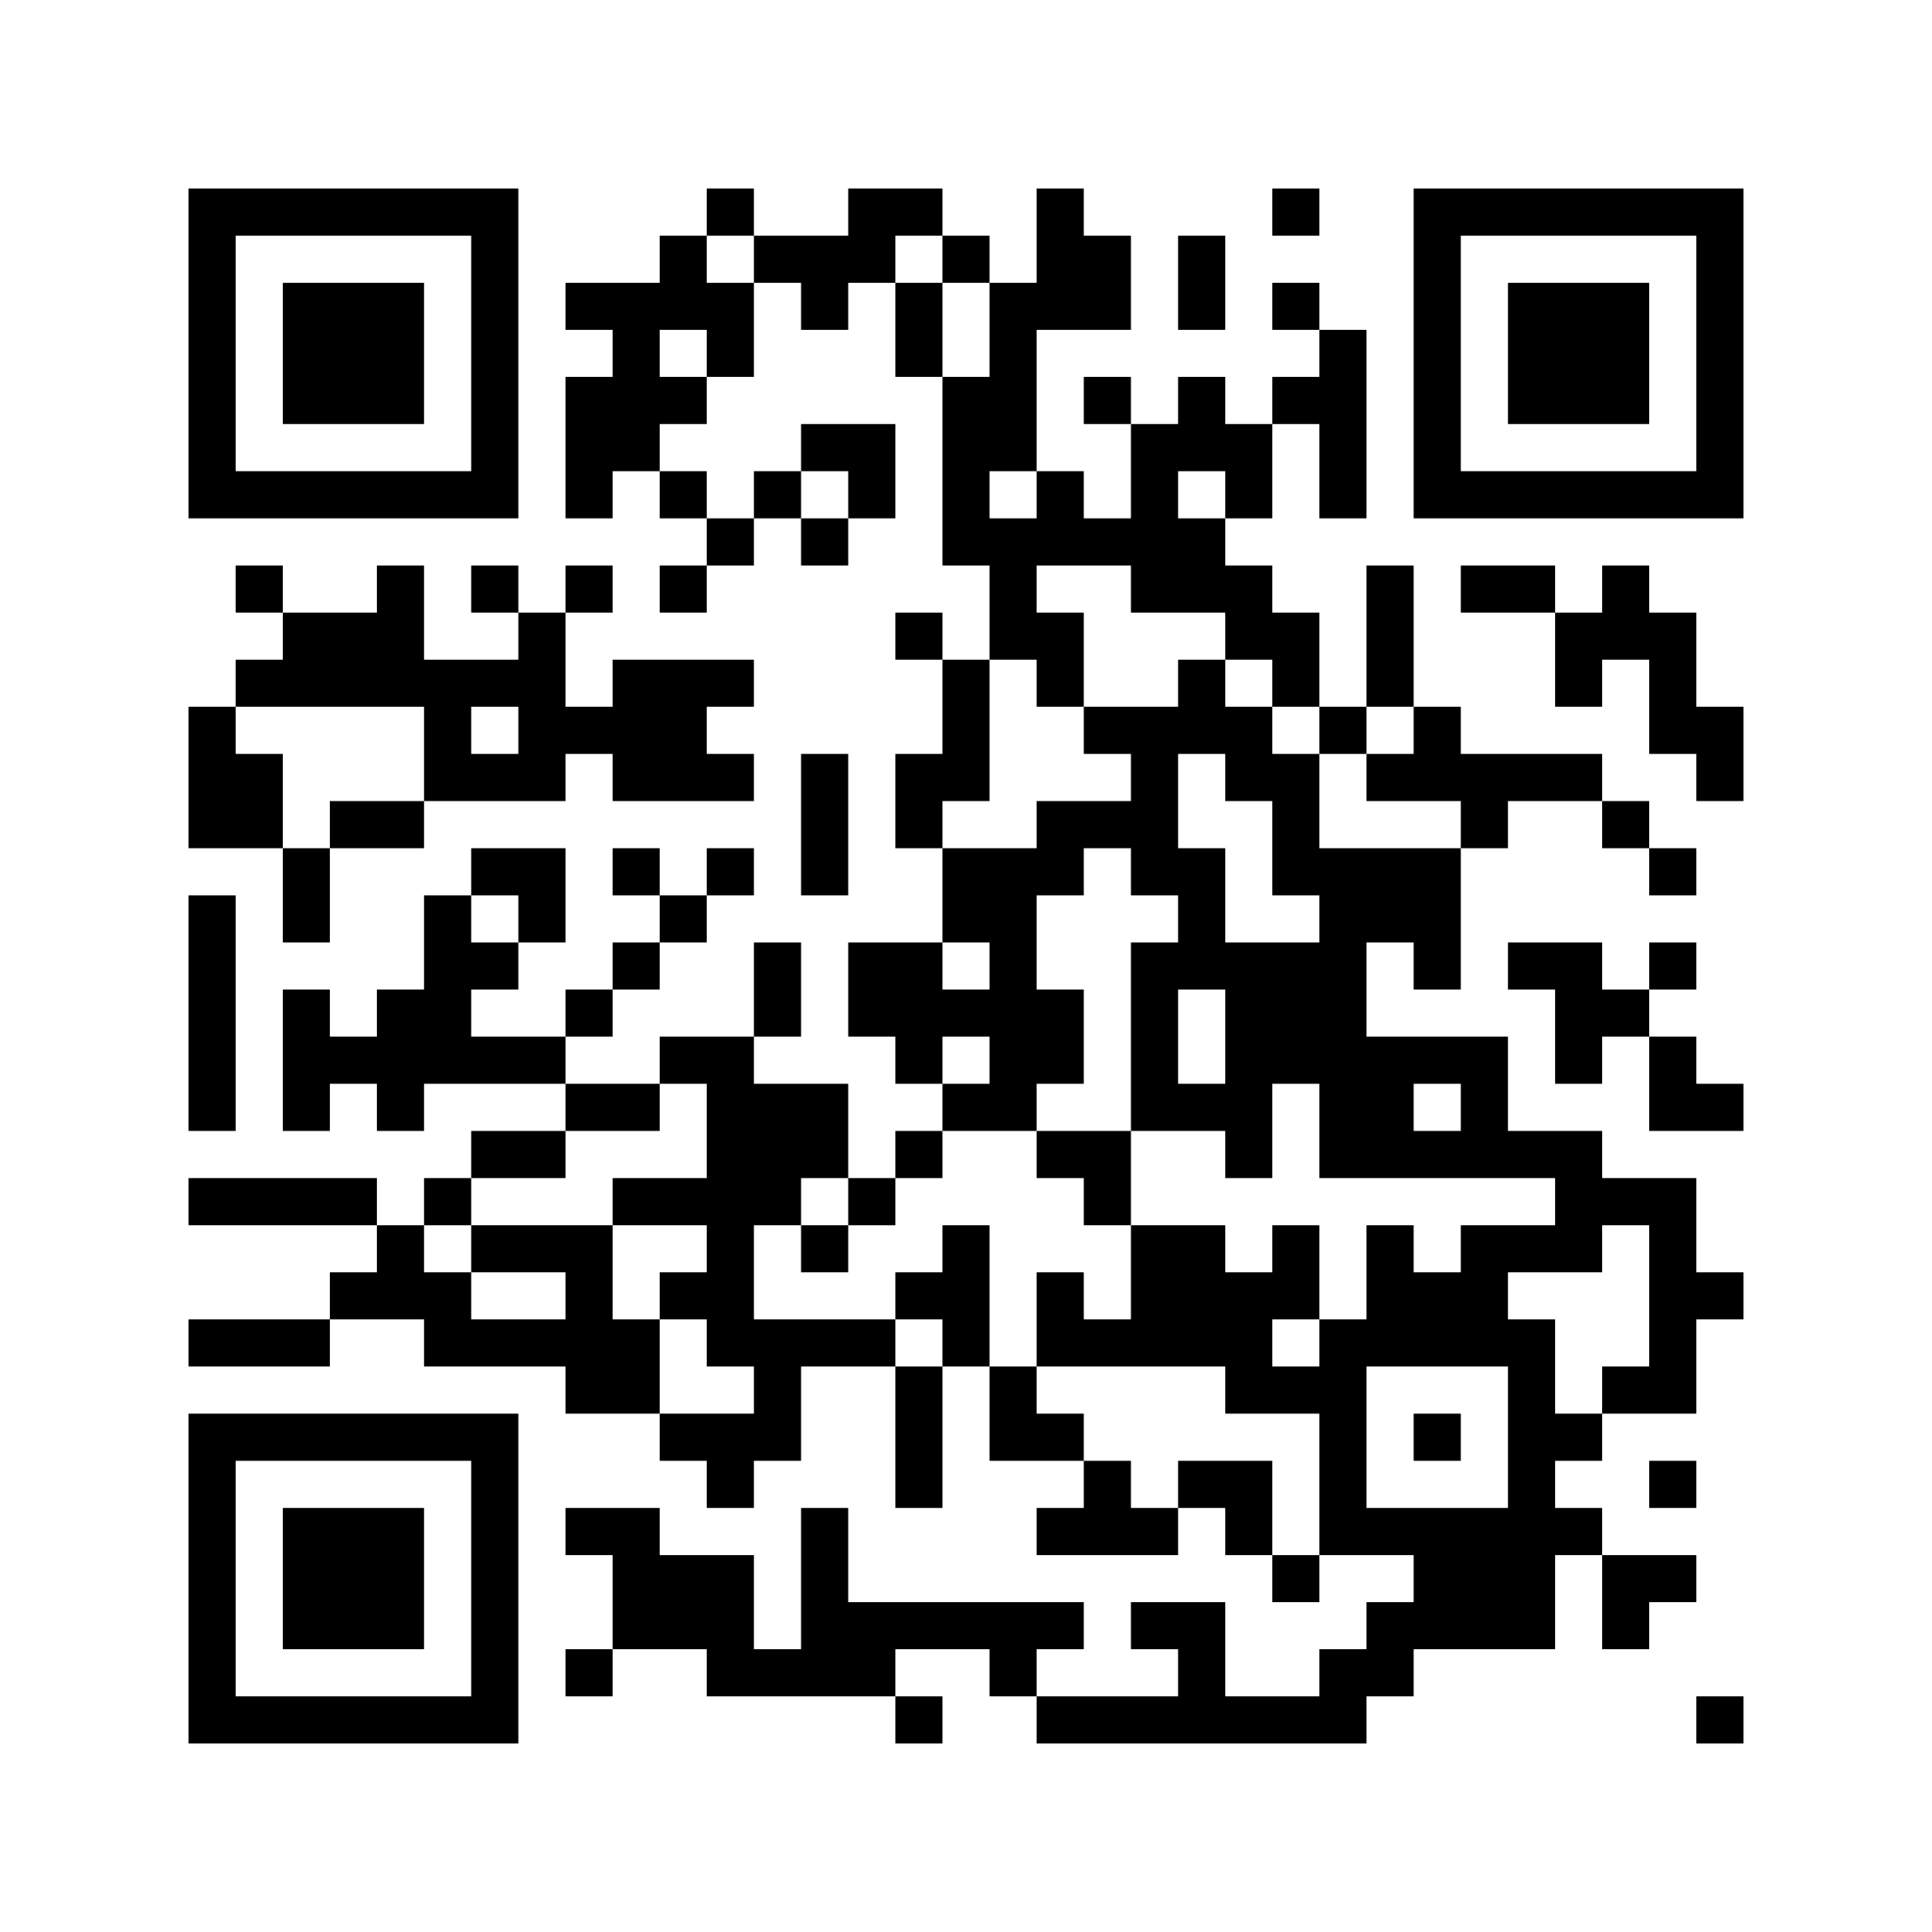
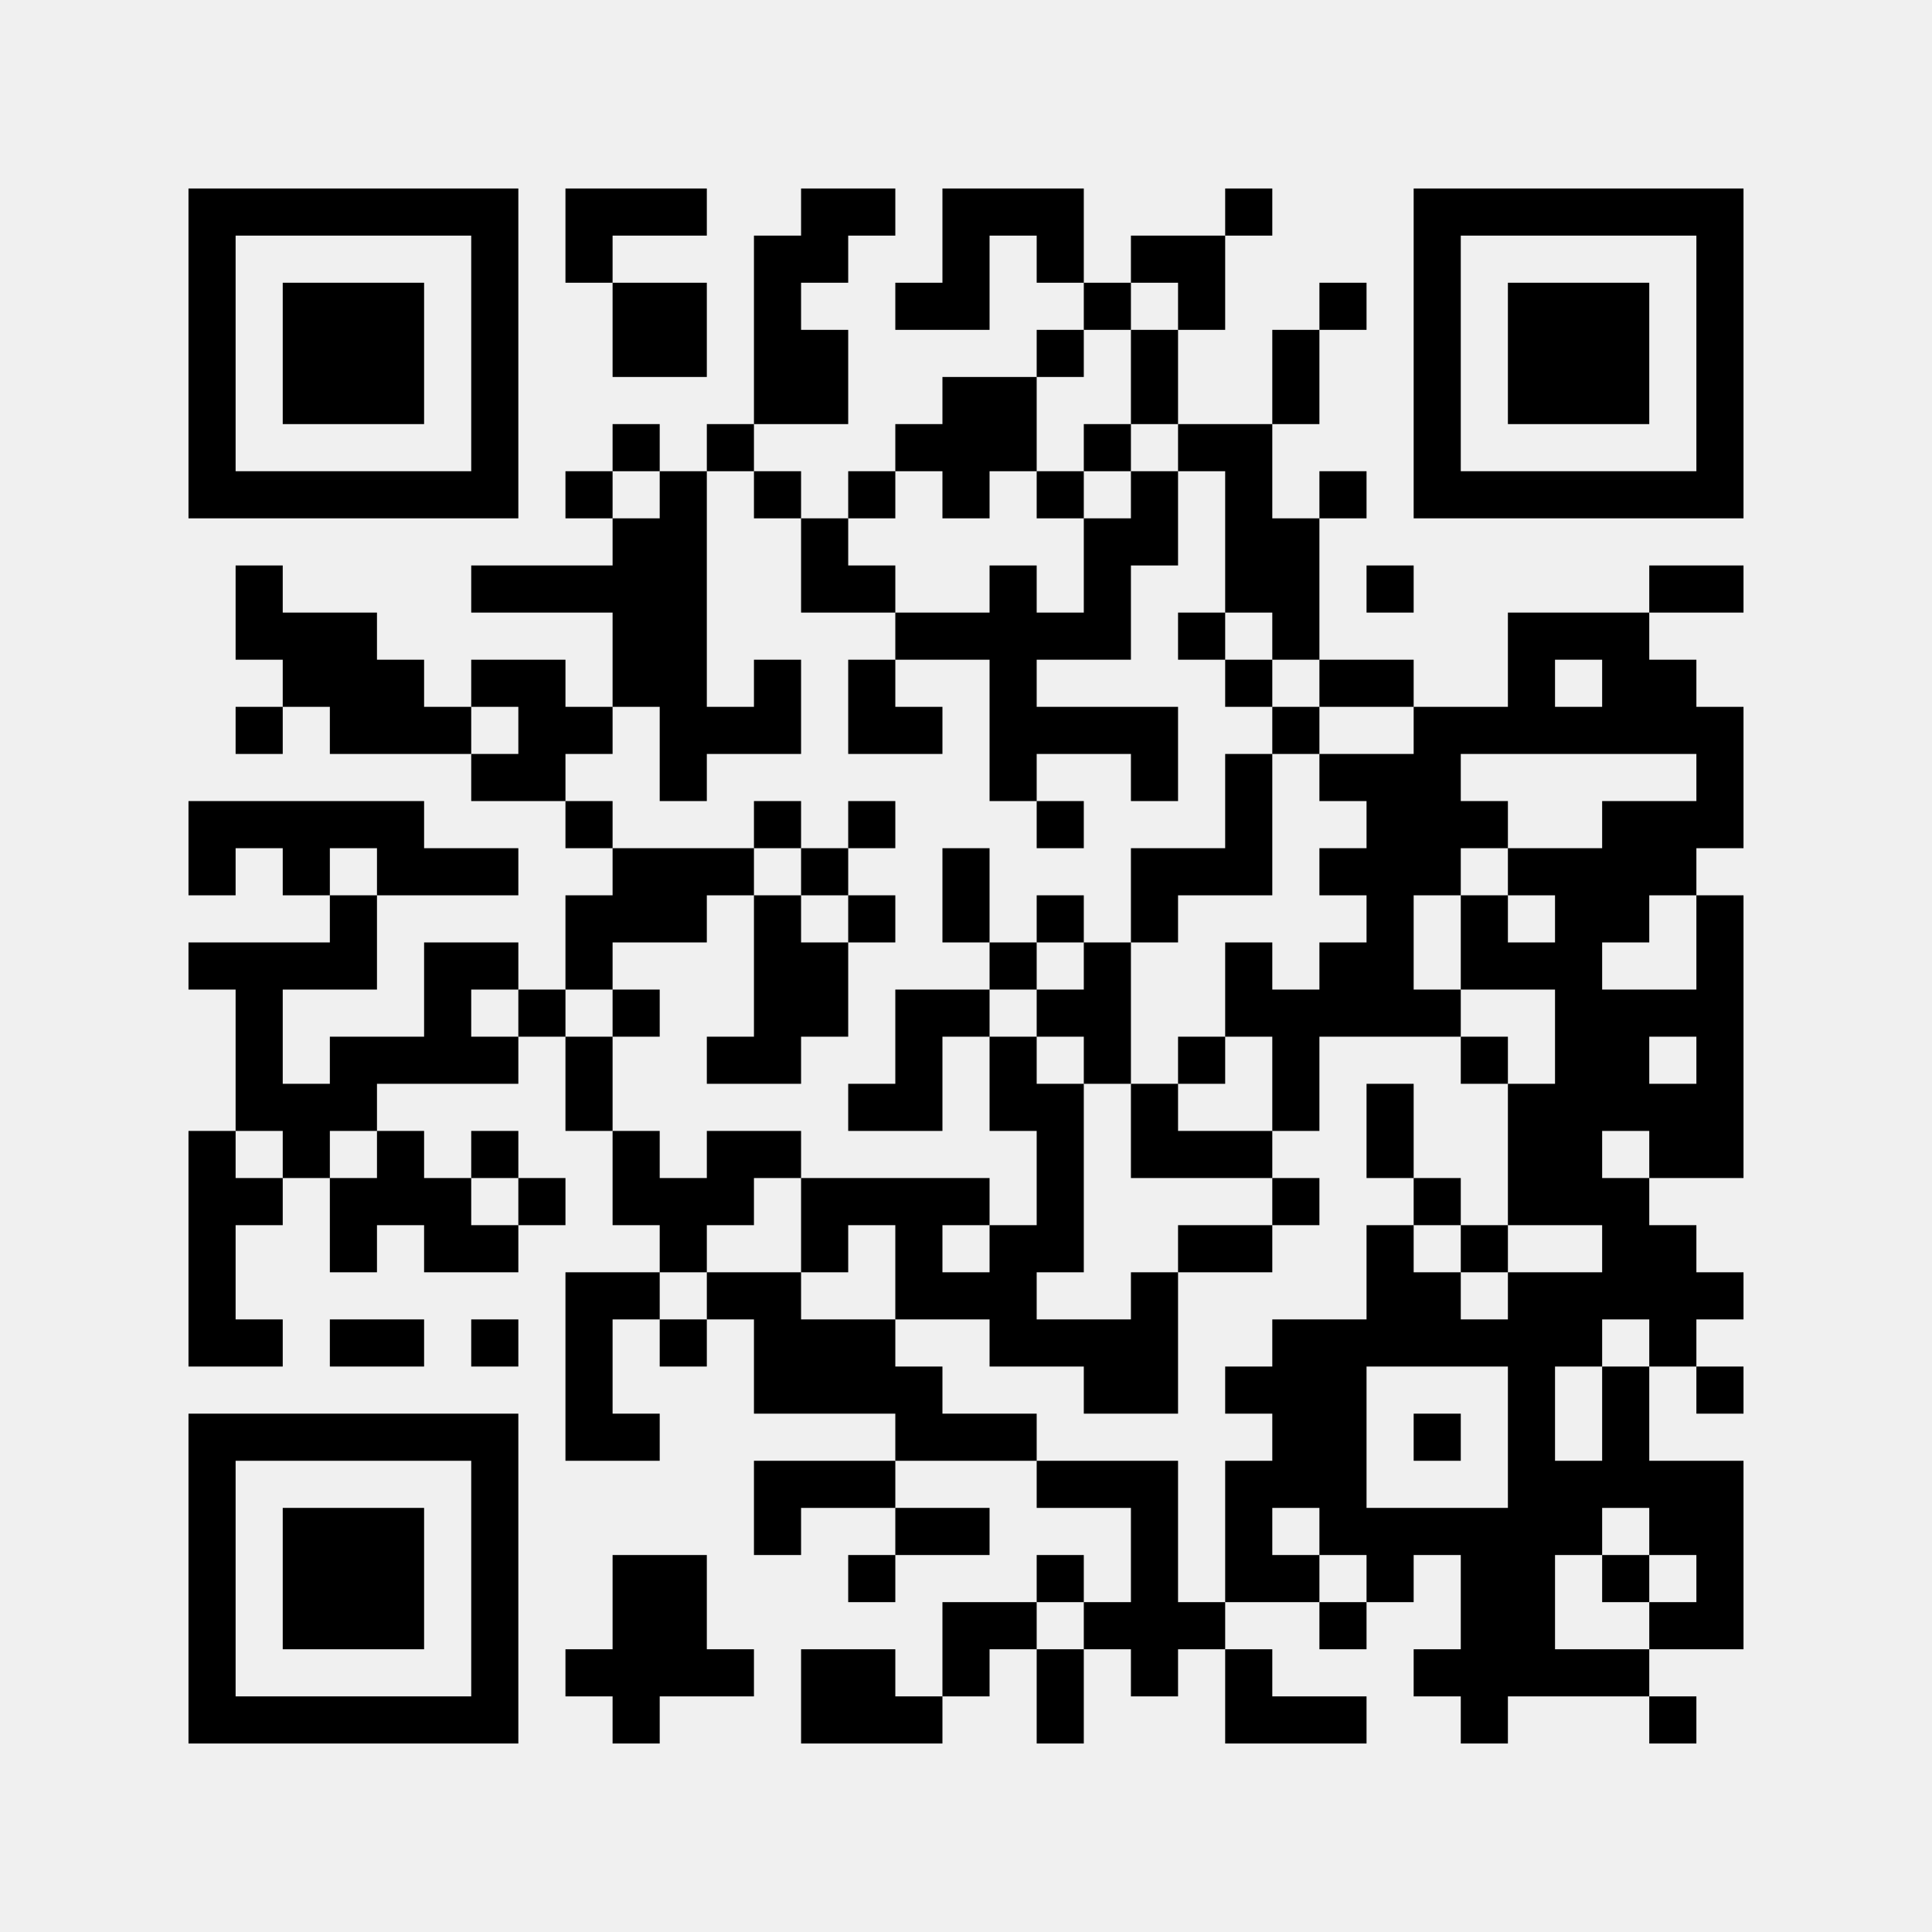
- <svg xmlns="http://www.w3.org/2000/svg" width="41mm" height="41mm" version="1.1" viewBox="0 0 41 41" fill_color="#000000">
-   <rect x="0" y="0" width="100%" height="100%" fill="#FFFFFF" />
-   <path d="M4,4H5V5H4zM5,4H6V5H5zM6,4H7V5H6zM7,4H8V5H7zM8,4H9V5H8zM9,4H10V5H9zM10,4H11V5H10zM15,4H16V5H15zM18,4H19V5H18zM19,4H20V5H19zM22,4H23V5H22zM27,4H28V5H27zM30,4H31V5H30zM31,4H32V5H31zM32,4H33V5H32zM33,4H34V5H33zM34,4H35V5H34zM35,4H36V5H35zM36,4H37V5H36zM4,5H5V6H4zM10,5H11V6H10zM14,5H15V6H14zM16,5H17V6H16zM17,5H18V6H17zM18,5H19V6H18zM20,5H21V6H20zM22,5H23V6H22zM23,5H24V6H23zM25,5H26V6H25zM30,5H31V6H30zM36,5H37V6H36zM4,6H5V7H4zM6,6H7V7H6zM7,6H8V7H7zM8,6H9V7H8zM10,6H11V7H10zM12,6H13V7H12zM13,6H14V7H13zM14,6H15V7H14zM15,6H16V7H15zM17,6H18V7H17zM19,6H20V7H19zM21,6H22V7H21zM22,6H23V7H22zM23,6H24V7H23zM25,6H26V7H25zM27,6H28V7H27zM30,6H31V7H30zM32,6H33V7H32zM33,6H34V7H33zM34,6H35V7H34zM36,6H37V7H36zM4,7H5V8H4zM6,7H7V8H6zM7,7H8V8H7zM8,7H9V8H8zM10,7H11V8H10zM13,7H14V8H13zM15,7H16V8H15zM19,7H20V8H19zM21,7H22V8H21zM28,7H29V8H28zM30,7H31V8H30zM32,7H33V8H32zM33,7H34V8H33zM34,7H35V8H34zM36,7H37V8H36zM4,8H5V9H4zM6,8H7V9H6zM7,8H8V9H7zM8,8H9V9H8zM10,8H11V9H10zM12,8H13V9H12zM13,8H14V9H13zM14,8H15V9H14zM20,8H21V9H20zM21,8H22V9H21zM23,8H24V9H23zM25,8H26V9H25zM27,8H28V9H27zM28,8H29V9H28zM30,8H31V9H30zM32,8H33V9H32zM33,8H34V9H33zM34,8H35V9H34zM36,8H37V9H36zM4,9H5V10H4zM10,9H11V10H10zM12,9H13V10H12zM13,9H14V10H13zM17,9H18V10H17zM18,9H19V10H18zM20,9H21V10H20zM21,9H22V10H21zM24,9H25V10H24zM25,9H26V10H25zM26,9H27V10H26zM28,9H29V10H28zM30,9H31V10H30zM36,9H37V10H36zM4,10H5V11H4zM5,10H6V11H5zM6,10H7V11H6zM7,10H8V11H7zM8,10H9V11H8zM9,10H10V11H9zM10,10H11V11H10zM12,10H13V11H12zM14,10H15V11H14zM16,10H17V11H16zM18,10H19V11H18zM20,10H21V11H20zM22,10H23V11H22zM24,10H25V11H24zM26,10H27V11H26zM28,10H29V11H28zM30,10H31V11H30zM31,10H32V11H31zM32,10H33V11H32zM33,10H34V11H33zM34,10H35V11H34zM35,10H36V11H35zM36,10H37V11H36zM15,11H16V12H15zM17,11H18V12H17zM20,11H21V12H20zM21,11H22V12H21zM22,11H23V12H22zM23,11H24V12H23zM24,11H25V12H24zM25,11H26V12H25zM5,12H6V13H5zM8,12H9V13H8zM10,12H11V13H10zM12,12H13V13H12zM14,12H15V13H14zM21,12H22V13H21zM24,12H25V13H24zM25,12H26V13H25zM26,12H27V13H26zM29,12H30V13H29zM31,12H32V13H31zM32,12H33V13H32zM34,12H35V13H34zM6,13H7V14H6zM7,13H8V14H7zM8,13H9V14H8zM11,13H12V14H11zM19,13H20V14H19zM21,13H22V14H21zM22,13H23V14H22zM26,13H27V14H26zM27,13H28V14H27zM29,13H30V14H29zM33,13H34V14H33zM34,13H35V14H34zM35,13H36V14H35zM5,14H6V15H5zM6,14H7V15H6zM7,14H8V15H7zM8,14H9V15H8zM9,14H10V15H9zM10,14H11V15H10zM11,14H12V15H11zM13,14H14V15H13zM14,14H15V15H14zM15,14H16V15H15zM20,14H21V15H20zM22,14H23V15H22zM25,14H26V15H25zM27,14H28V15H27zM29,14H30V15H29zM33,14H34V15H33zM35,14H36V15H35zM4,15H5V16H4zM9,15H10V16H9zM11,15H12V16H11zM12,15H13V16H12zM13,15H14V16H13zM14,15H15V16H14zM20,15H21V16H20zM23,15H24V16H23zM24,15H25V16H24zM25,15H26V16H25zM26,15H27V16H26zM28,15H29V16H28zM30,15H31V16H30zM35,15H36V16H35zM36,15H37V16H36zM4,16H5V17H4zM5,16H6V17H5zM9,16H10V17H9zM10,16H11V17H10zM11,16H12V17H11zM13,16H14V17H13zM14,16H15V17H14zM15,16H16V17H15zM17,16H18V17H17zM19,16H20V17H19zM20,16H21V17H20zM24,16H25V17H24zM26,16H27V17H26zM27,16H28V17H27zM29,16H30V17H29zM30,16H31V17H30zM31,16H32V17H31zM32,16H33V17H32zM33,16H34V17H33zM36,16H37V17H36zM4,17H5V18H4zM5,17H6V18H5zM7,17H8V18H7zM8,17H9V18H8zM17,17H18V18H17zM19,17H20V18H19zM22,17H23V18H22zM23,17H24V18H23zM24,17H25V18H24zM27,17H28V18H27zM31,17H32V18H31zM34,17H35V18H34zM6,18H7V19H6zM10,18H11V19H10zM11,18H12V19H11zM13,18H14V19H13zM15,18H16V19H15zM17,18H18V19H17zM20,18H21V19H20zM21,18H22V19H21zM22,18H23V19H22zM24,18H25V19H24zM25,18H26V19H25zM27,18H28V19H27zM28,18H29V19H28zM29,18H30V19H29zM30,18H31V19H30zM35,18H36V19H35zM4,19H5V20H4zM6,19H7V20H6zM9,19H10V20H9zM11,19H12V20H11zM14,19H15V20H14zM20,19H21V20H20zM21,19H22V20H21zM25,19H26V20H25zM28,19H29V20H28zM29,19H30V20H29zM30,19H31V20H30zM4,20H5V21H4zM9,20H10V21H9zM10,20H11V21H10zM13,20H14V21H13zM16,20H17V21H16zM18,20H19V21H18zM19,20H20V21H19zM21,20H22V21H21zM24,20H25V21H24zM25,20H26V21H25zM26,20H27V21H26zM27,20H28V21H27zM28,20H29V21H28zM30,20H31V21H30zM32,20H33V21H32zM33,20H34V21H33zM35,20H36V21H35zM4,21H5V22H4zM6,21H7V22H6zM8,21H9V22H8zM9,21H10V22H9zM12,21H13V22H12zM16,21H17V22H16zM18,21H19V22H18zM19,21H20V22H19zM20,21H21V22H20zM21,21H22V22H21zM22,21H23V22H22zM24,21H25V22H24zM26,21H27V22H26zM27,21H28V22H27zM28,21H29V22H28zM33,21H34V22H33zM34,21H35V22H34zM4,22H5V23H4zM6,22H7V23H6zM7,22H8V23H7zM8,22H9V23H8zM9,22H10V23H9zM10,22H11V23H10zM11,22H12V23H11zM14,22H15V23H14zM15,22H16V23H15zM19,22H20V23H19zM21,22H22V23H21zM22,22H23V23H22zM24,22H25V23H24zM26,22H27V23H26zM27,22H28V23H27zM28,22H29V23H28zM29,22H30V23H29zM30,22H31V23H30zM31,22H32V23H31zM33,22H34V23H33zM35,22H36V23H35zM4,23H5V24H4zM6,23H7V24H6zM8,23H9V24H8zM12,23H13V24H12zM13,23H14V24H13zM15,23H16V24H15zM16,23H17V24H16zM17,23H18V24H17zM20,23H21V24H20zM21,23H22V24H21zM24,23H25V24H24zM25,23H26V24H25zM26,23H27V24H26zM28,23H29V24H28zM29,23H30V24H29zM31,23H32V24H31zM35,23H36V24H35zM36,23H37V24H36zM10,24H11V25H10zM11,24H12V25H11zM15,24H16V25H15zM16,24H17V25H16zM17,24H18V25H17zM19,24H20V25H19zM22,24H23V25H22zM23,24H24V25H23zM26,24H27V25H26zM28,24H29V25H28zM29,24H30V25H29zM30,24H31V25H30zM31,24H32V25H31zM32,24H33V25H32zM33,24H34V25H33zM4,25H5V26H4zM5,25H6V26H5zM6,25H7V26H6zM7,25H8V26H7zM9,25H10V26H9zM13,25H14V26H13zM14,25H15V26H14zM15,25H16V26H15zM16,25H17V26H16zM18,25H19V26H18zM23,25H24V26H23zM33,25H34V26H33zM34,25H35V26H34zM35,25H36V26H35zM8,26H9V27H8zM10,26H11V27H10zM11,26H12V27H11zM12,26H13V27H12zM15,26H16V27H15zM17,26H18V27H17zM20,26H21V27H20zM24,26H25V27H24zM25,26H26V27H25zM27,26H28V27H27zM29,26H30V27H29zM31,26H32V27H31zM32,26H33V27H32zM33,26H34V27H33zM35,26H36V27H35zM7,27H8V28H7zM8,27H9V28H8zM9,27H10V28H9zM12,27H13V28H12zM14,27H15V28H14zM15,27H16V28H15zM19,27H20V28H19zM20,27H21V28H20zM22,27H23V28H22zM24,27H25V28H24zM25,27H26V28H25zM26,27H27V28H26zM27,27H28V28H27zM29,27H30V28H29zM30,27H31V28H30zM31,27H32V28H31zM35,27H36V28H35zM36,27H37V28H36zM4,28H5V29H4zM5,28H6V29H5zM6,28H7V29H6zM9,28H10V29H9zM10,28H11V29H10zM11,28H12V29H11zM12,28H13V29H12zM13,28H14V29H13zM15,28H16V29H15zM16,28H17V29H16zM17,28H18V29H17zM18,28H19V29H18zM20,28H21V29H20zM22,28H23V29H22zM23,28H24V29H23zM24,28H25V29H24zM25,28H26V29H25zM26,28H27V29H26zM28,28H29V29H28zM29,28H30V29H29zM30,28H31V29H30zM31,28H32V29H31zM32,28H33V29H32zM35,28H36V29H35zM12,29H13V30H12zM13,29H14V30H13zM16,29H17V30H16zM19,29H20V30H19zM21,29H22V30H21zM26,29H27V30H26zM27,29H28V30H27zM28,29H29V30H28zM32,29H33V30H32zM34,29H35V30H34zM35,29H36V30H35zM4,30H5V31H4zM5,30H6V31H5zM6,30H7V31H6zM7,30H8V31H7zM8,30H9V31H8zM9,30H10V31H9zM10,30H11V31H10zM14,30H15V31H14zM15,30H16V31H15zM16,30H17V31H16zM19,30H20V31H19zM21,30H22V31H21zM22,30H23V31H22zM28,30H29V31H28zM30,30H31V31H30zM32,30H33V31H32zM33,30H34V31H33zM4,31H5V32H4zM10,31H11V32H10zM15,31H16V32H15zM19,31H20V32H19zM23,31H24V32H23zM25,31H26V32H25zM26,31H27V32H26zM28,31H29V32H28zM32,31H33V32H32zM35,31H36V32H35zM4,32H5V33H4zM6,32H7V33H6zM7,32H8V33H7zM8,32H9V33H8zM10,32H11V33H10zM12,32H13V33H12zM13,32H14V33H13zM17,32H18V33H17zM22,32H23V33H22zM23,32H24V33H23zM24,32H25V33H24zM26,32H27V33H26zM28,32H29V33H28zM29,32H30V33H29zM30,32H31V33H30zM31,32H32V33H31zM32,32H33V33H32zM33,32H34V33H33zM4,33H5V34H4zM6,33H7V34H6zM7,33H8V34H7zM8,33H9V34H8zM10,33H11V34H10zM13,33H14V34H13zM14,33H15V34H14zM15,33H16V34H15zM17,33H18V34H17zM27,33H28V34H27zM30,33H31V34H30zM31,33H32V34H31zM32,33H33V34H32zM34,33H35V34H34zM35,33H36V34H35zM4,34H5V35H4zM6,34H7V35H6zM7,34H8V35H7zM8,34H9V35H8zM10,34H11V35H10zM13,34H14V35H13zM14,34H15V35H14zM15,34H16V35H15zM17,34H18V35H17zM18,34H19V35H18zM19,34H20V35H19zM20,34H21V35H20zM21,34H22V35H21zM22,34H23V35H22zM24,34H25V35H24zM25,34H26V35H25zM29,34H30V35H29zM30,34H31V35H30zM31,34H32V35H31zM32,34H33V35H32zM34,34H35V35H34zM4,35H5V36H4zM10,35H11V36H10zM12,35H13V36H12zM15,35H16V36H15zM16,35H17V36H16zM17,35H18V36H17zM18,35H19V36H18zM21,35H22V36H21zM25,35H26V36H25zM28,35H29V36H28zM29,35H30V36H29zM4,36H5V37H4zM5,36H6V37H5zM6,36H7V37H6zM7,36H8V37H7zM8,36H9V37H8zM9,36H10V37H9zM10,36H11V37H10zM19,36H20V37H19zM22,36H23V37H22zM23,36H24V37H23zM24,36H25V37H24zM25,36H26V37H25zM26,36H27V37H26zM27,36H28V37H27zM28,36H29V37H28zM36,36H37V37H36z" id="qr-path" fill="#000000" fill-opacity="1" fill-rule="nonzero" stroke="none" />
+ <svg xmlns="http://www.w3.org/2000/svg" width="41mm" height="41mm" version="1.1" viewBox="0 0 41 41" fill_color="#000000" back_color="#FFFFFF">
+   <path d="M4,4H5V5H4zM5,4H6V5H5zM6,4H7V5H6zM7,4H8V5H7zM8,4H9V5H8zM9,4H10V5H9zM10,4H11V5H10zM12,4H13V5H12zM13,4H14V5H13zM14,4H15V5H14zM17,4H18V5H17zM18,4H19V5H18zM20,4H21V5H20zM21,4H22V5H21zM22,4H23V5H22zM26,4H27V5H26zM30,4H31V5H30zM31,4H32V5H31zM32,4H33V5H32zM33,4H34V5H33zM34,4H35V5H34zM35,4H36V5H35zM36,4H37V5H36zM4,5H5V6H4zM10,5H11V6H10zM12,5H13V6H12zM16,5H17V6H16zM17,5H18V6H17zM20,5H21V6H20zM22,5H23V6H22zM24,5H25V6H24zM25,5H26V6H25zM30,5H31V6H30zM36,5H37V6H36zM4,6H5V7H4zM6,6H7V7H6zM7,6H8V7H7zM8,6H9V7H8zM10,6H11V7H10zM13,6H14V7H13zM14,6H15V7H14zM16,6H17V7H16zM19,6H20V7H19zM20,6H21V7H20zM23,6H24V7H23zM25,6H26V7H25zM28,6H29V7H28zM30,6H31V7H30zM32,6H33V7H32zM33,6H34V7H33zM34,6H35V7H34zM36,6H37V7H36zM4,7H5V8H4zM6,7H7V8H6zM7,7H8V8H7zM8,7H9V8H8zM10,7H11V8H10zM13,7H14V8H13zM14,7H15V8H14zM16,7H17V8H16zM17,7H18V8H17zM22,7H23V8H22zM24,7H25V8H24zM27,7H28V8H27zM30,7H31V8H30zM32,7H33V8H32zM33,7H34V8H33zM34,7H35V8H34zM36,7H37V8H36zM4,8H5V9H4zM6,8H7V9H6zM7,8H8V9H7zM8,8H9V9H8zM10,8H11V9H10zM16,8H17V9H16zM17,8H18V9H17zM20,8H21V9H20zM21,8H22V9H21zM24,8H25V9H24zM27,8H28V9H27zM30,8H31V9H30zM32,8H33V9H32zM33,8H34V9H33zM34,8H35V9H34zM36,8H37V9H36zM4,9H5V10H4zM10,9H11V10H10zM13,9H14V10H13zM15,9H16V10H15zM19,9H20V10H19zM20,9H21V10H20zM21,9H22V10H21zM23,9H24V10H23zM25,9H26V10H25zM26,9H27V10H26zM30,9H31V10H30zM36,9H37V10H36zM4,10H5V11H4zM5,10H6V11H5zM6,10H7V11H6zM7,10H8V11H7zM8,10H9V11H8zM9,10H10V11H9zM10,10H11V11H10zM12,10H13V11H12zM14,10H15V11H14zM16,10H17V11H16zM18,10H19V11H18zM20,10H21V11H20zM22,10H23V11H22zM24,10H25V11H24zM26,10H27V11H26zM28,10H29V11H28zM30,10H31V11H30zM31,10H32V11H31zM32,10H33V11H32zM33,10H34V11H33zM34,10H35V11H34zM35,10H36V11H35zM36,10H37V11H36zM13,11H14V12H13zM14,11H15V12H14zM17,11H18V12H17zM23,11H24V12H23zM24,11H25V12H24zM26,11H27V12H26zM27,11H28V12H27zM5,12H6V13H5zM10,12H11V13H10zM11,12H12V13H11zM12,12H13V13H12zM13,12H14V13H13zM14,12H15V13H14zM17,12H18V13H17zM18,12H19V13H18zM21,12H22V13H21zM23,12H24V13H23zM26,12H27V13H26zM27,12H28V13H27zM29,12H30V13H29zM35,12H36V13H35zM36,12H37V13H36zM5,13H6V14H5zM6,13H7V14H6zM7,13H8V14H7zM13,13H14V14H13zM14,13H15V14H14zM19,13H20V14H19zM20,13H21V14H20zM21,13H22V14H21zM22,13H23V14H22zM23,13H24V14H23zM25,13H26V14H25zM27,13H28V14H27zM32,13H33V14H32zM33,13H34V14H33zM34,13H35V14H34zM6,14H7V15H6zM7,14H8V15H7zM8,14H9V15H8zM10,14H11V15H10zM11,14H12V15H11zM13,14H14V15H13zM14,14H15V15H14zM16,14H17V15H16zM18,14H19V15H18zM21,14H22V15H21zM26,14H27V15H26zM28,14H29V15H28zM29,14H30V15H29zM32,14H33V15H32zM34,14H35V15H34zM35,14H36V15H35zM5,15H6V16H5zM7,15H8V16H7zM8,15H9V16H8zM9,15H10V16H9zM11,15H12V16H11zM12,15H13V16H12zM14,15H15V16H14zM15,15H16V16H15zM16,15H17V16H16zM18,15H19V16H18zM19,15H20V16H19zM21,15H22V16H21zM22,15H23V16H22zM23,15H24V16H23zM24,15H25V16H24zM27,15H28V16H27zM30,15H31V16H30zM31,15H32V16H31zM32,15H33V16H32zM33,15H34V16H33zM34,15H35V16H34zM35,15H36V16H35zM36,15H37V16H36zM10,16H11V17H10zM11,16H12V17H11zM14,16H15V17H14zM21,16H22V17H21zM24,16H25V17H24zM26,16H27V17H26zM28,16H29V17H28zM29,16H30V17H29zM30,16H31V17H30zM36,16H37V17H36zM4,17H5V18H4zM5,17H6V18H5zM6,17H7V18H6zM7,17H8V18H7zM8,17H9V18H8zM12,17H13V18H12zM16,17H17V18H16zM18,17H19V18H18zM22,17H23V18H22zM26,17H27V18H26zM29,17H30V18H29zM30,17H31V18H30zM31,17H32V18H31zM34,17H35V18H34zM35,17H36V18H35zM36,17H37V18H36zM4,18H5V19H4zM6,18H7V19H6zM8,18H9V19H8zM9,18H10V19H9zM10,18H11V19H10zM13,18H14V19H13zM14,18H15V19H14zM15,18H16V19H15zM17,18H18V19H17zM20,18H21V19H20zM24,18H25V19H24zM25,18H26V19H25zM26,18H27V19H26zM28,18H29V19H28zM29,18H30V19H29zM30,18H31V19H30zM32,18H33V19H32zM33,18H34V19H33zM34,18H35V19H34zM35,18H36V19H35zM7,19H8V20H7zM12,19H13V20H12zM13,19H14V20H13zM14,19H15V20H14zM16,19H17V20H16zM18,19H19V20H18zM20,19H21V20H20zM22,19H23V20H22zM24,19H25V20H24zM29,19H30V20H29zM31,19H32V20H31zM33,19H34V20H33zM34,19H35V20H34zM36,19H37V20H36zM4,20H5V21H4zM5,20H6V21H5zM6,20H7V21H6zM7,20H8V21H7zM9,20H10V21H9zM10,20H11V21H10zM12,20H13V21H12zM16,20H17V21H16zM17,20H18V21H17zM21,20H22V21H21zM23,20H24V21H23zM26,20H27V21H26zM28,20H29V21H28zM29,20H30V21H29zM31,20H32V21H31zM32,20H33V21H32zM33,20H34V21H33zM36,20H37V21H36zM5,21H6V22H5zM9,21H10V22H9zM11,21H12V22H11zM13,21H14V22H13zM16,21H17V22H16zM17,21H18V22H17zM19,21H20V22H19zM20,21H21V22H20zM22,21H23V22H22zM23,21H24V22H23zM26,21H27V22H26zM27,21H28V22H27zM28,21H29V22H28zM29,21H30V22H29zM30,21H31V22H30zM33,21H34V22H33zM34,21H35V22H34zM35,21H36V22H35zM36,21H37V22H36zM5,22H6V23H5zM7,22H8V23H7zM8,22H9V23H8zM9,22H10V23H9zM10,22H11V23H10zM12,22H13V23H12zM15,22H16V23H15zM16,22H17V23H16zM19,22H20V23H19zM21,22H22V23H21zM23,22H24V23H23zM25,22H26V23H25zM27,22H28V23H27zM31,22H32V23H31zM33,22H34V23H33zM34,22H35V23H34zM36,22H37V23H36zM5,23H6V24H5zM6,23H7V24H6zM7,23H8V24H7zM12,23H13V24H12zM18,23H19V24H18zM19,23H20V24H19zM21,23H22V24H21zM22,23H23V24H22zM24,23H25V24H24zM27,23H28V24H27zM29,23H30V24H29zM32,23H33V24H32zM33,23H34V24H33zM34,23H35V24H34zM35,23H36V24H35zM36,23H37V24H36zM4,24H5V25H4zM6,24H7V25H6zM8,24H9V25H8zM10,24H11V25H10zM13,24H14V25H13zM15,24H16V25H15zM16,24H17V25H16zM22,24H23V25H22zM24,24H25V25H24zM25,24H26V25H25zM26,24H27V25H26zM29,24H30V25H29zM32,24H33V25H32zM33,24H34V25H33zM35,24H36V25H35zM36,24H37V25H36zM4,25H5V26H4zM5,25H6V26H5zM7,25H8V26H7zM8,25H9V26H8zM9,25H10V26H9zM11,25H12V26H11zM13,25H14V26H13zM14,25H15V26H14zM15,25H16V26H15zM17,25H18V26H17zM18,25H19V26H18zM19,25H20V26H19zM20,25H21V26H20zM22,25H23V26H22zM27,25H28V26H27zM30,25H31V26H30zM32,25H33V26H32zM33,25H34V26H33zM34,25H35V26H34zM4,26H5V27H4zM7,26H8V27H7zM9,26H10V27H9zM10,26H11V27H10zM14,26H15V27H14zM17,26H18V27H17zM19,26H20V27H19zM21,26H22V27H21zM22,26H23V27H22zM25,26H26V27H25zM26,26H27V27H26zM29,26H30V27H29zM31,26H32V27H31zM34,26H35V27H34zM35,26H36V27H35zM4,27H5V28H4zM12,27H13V28H12zM13,27H14V28H13zM15,27H16V28H15zM16,27H17V28H16zM19,27H20V28H19zM20,27H21V28H20zM21,27H22V28H21zM24,27H25V28H24zM29,27H30V28H29zM30,27H31V28H30zM32,27H33V28H32zM33,27H34V28H33zM34,27H35V28H34zM35,27H36V28H35zM36,27H37V28H36zM4,28H5V29H4zM5,28H6V29H5zM7,28H8V29H7zM8,28H9V29H8zM10,28H11V29H10zM12,28H13V29H12zM14,28H15V29H14zM16,28H17V29H16zM17,28H18V29H17zM18,28H19V29H18zM21,28H22V29H21zM22,28H23V29H22zM23,28H24V29H23zM24,28H25V29H24zM27,28H28V29H27zM28,28H29V29H28zM29,28H30V29H29zM30,28H31V29H30zM31,28H32V29H31zM32,28H33V29H32zM33,28H34V29H33zM35,28H36V29H35zM12,29H13V30H12zM16,29H17V30H16zM17,29H18V30H17zM18,29H19V30H18zM19,29H20V30H19zM23,29H24V30H23zM24,29H25V30H24zM26,29H27V30H26zM27,29H28V30H27zM28,29H29V30H28zM32,29H33V30H32zM34,29H35V30H34zM36,29H37V30H36zM4,30H5V31H4zM5,30H6V31H5zM6,30H7V31H6zM7,30H8V31H7zM8,30H9V31H8zM9,30H10V31H9zM10,30H11V31H10zM12,30H13V31H12zM13,30H14V31H13zM19,30H20V31H19zM20,30H21V31H20zM21,30H22V31H21zM27,30H28V31H27zM28,30H29V31H28zM30,30H31V31H30zM32,30H33V31H32zM34,30H35V31H34zM4,31H5V32H4zM10,31H11V32H10zM16,31H17V32H16zM17,31H18V32H17zM18,31H19V32H18zM22,31H23V32H22zM23,31H24V32H23zM24,31H25V32H24zM26,31H27V32H26zM27,31H28V32H27zM28,31H29V32H28zM32,31H33V32H32zM33,31H34V32H33zM34,31H35V32H34zM35,31H36V32H35zM36,31H37V32H36zM4,32H5V33H4zM6,32H7V33H6zM7,32H8V33H7zM8,32H9V33H8zM10,32H11V33H10zM16,32H17V33H16zM19,32H20V33H19zM20,32H21V33H20zM24,32H25V33H24zM26,32H27V33H26zM28,32H29V33H28zM29,32H30V33H29zM30,32H31V33H30zM31,32H32V33H31zM32,32H33V33H32zM33,32H34V33H33zM35,32H36V33H35zM36,32H37V33H36zM4,33H5V34H4zM6,33H7V34H6zM7,33H8V34H7zM8,33H9V34H8zM10,33H11V34H10zM13,33H14V34H13zM14,33H15V34H14zM18,33H19V34H18zM22,33H23V34H22zM24,33H25V34H24zM26,33H27V34H26zM27,33H28V34H27zM29,33H30V34H29zM31,33H32V34H31zM32,33H33V34H32zM34,33H35V34H34zM36,33H37V34H36zM4,34H5V35H4zM6,34H7V35H6zM7,34H8V35H7zM8,34H9V35H8zM10,34H11V35H10zM13,34H14V35H13zM14,34H15V35H14zM20,34H21V35H20zM21,34H22V35H21zM23,34H24V35H23zM24,34H25V35H24zM25,34H26V35H25zM28,34H29V35H28zM31,34H32V35H31zM32,34H33V35H32zM35,34H36V35H35zM36,34H37V35H36zM4,35H5V36H4zM10,35H11V36H10zM12,35H13V36H12zM13,35H14V36H13zM14,35H15V36H14zM15,35H16V36H15zM17,35H18V36H17zM18,35H19V36H18zM20,35H21V36H20zM22,35H23V36H22zM24,35H25V36H24zM26,35H27V36H26zM30,35H31V36H30zM31,35H32V36H31zM32,35H33V36H32zM33,35H34V36H33zM34,35H35V36H34zM4,36H5V37H4zM5,36H6V37H5zM6,36H7V37H6zM7,36H8V37H7zM8,36H9V37H8zM9,36H10V37H9zM10,36H11V37H10zM13,36H14V37H13zM17,36H18V37H17zM18,36H19V37H18zM19,36H20V37H19zM22,36H23V37H22zM26,36H27V37H26zM27,36H28V37H27zM28,36H29V37H28zM31,36H32V37H31zM35,36H36V37H35z" id="qr-path" fill="#000000" fill-opacity="1" fill-rule="nonzero" stroke="none" />
</svg>
